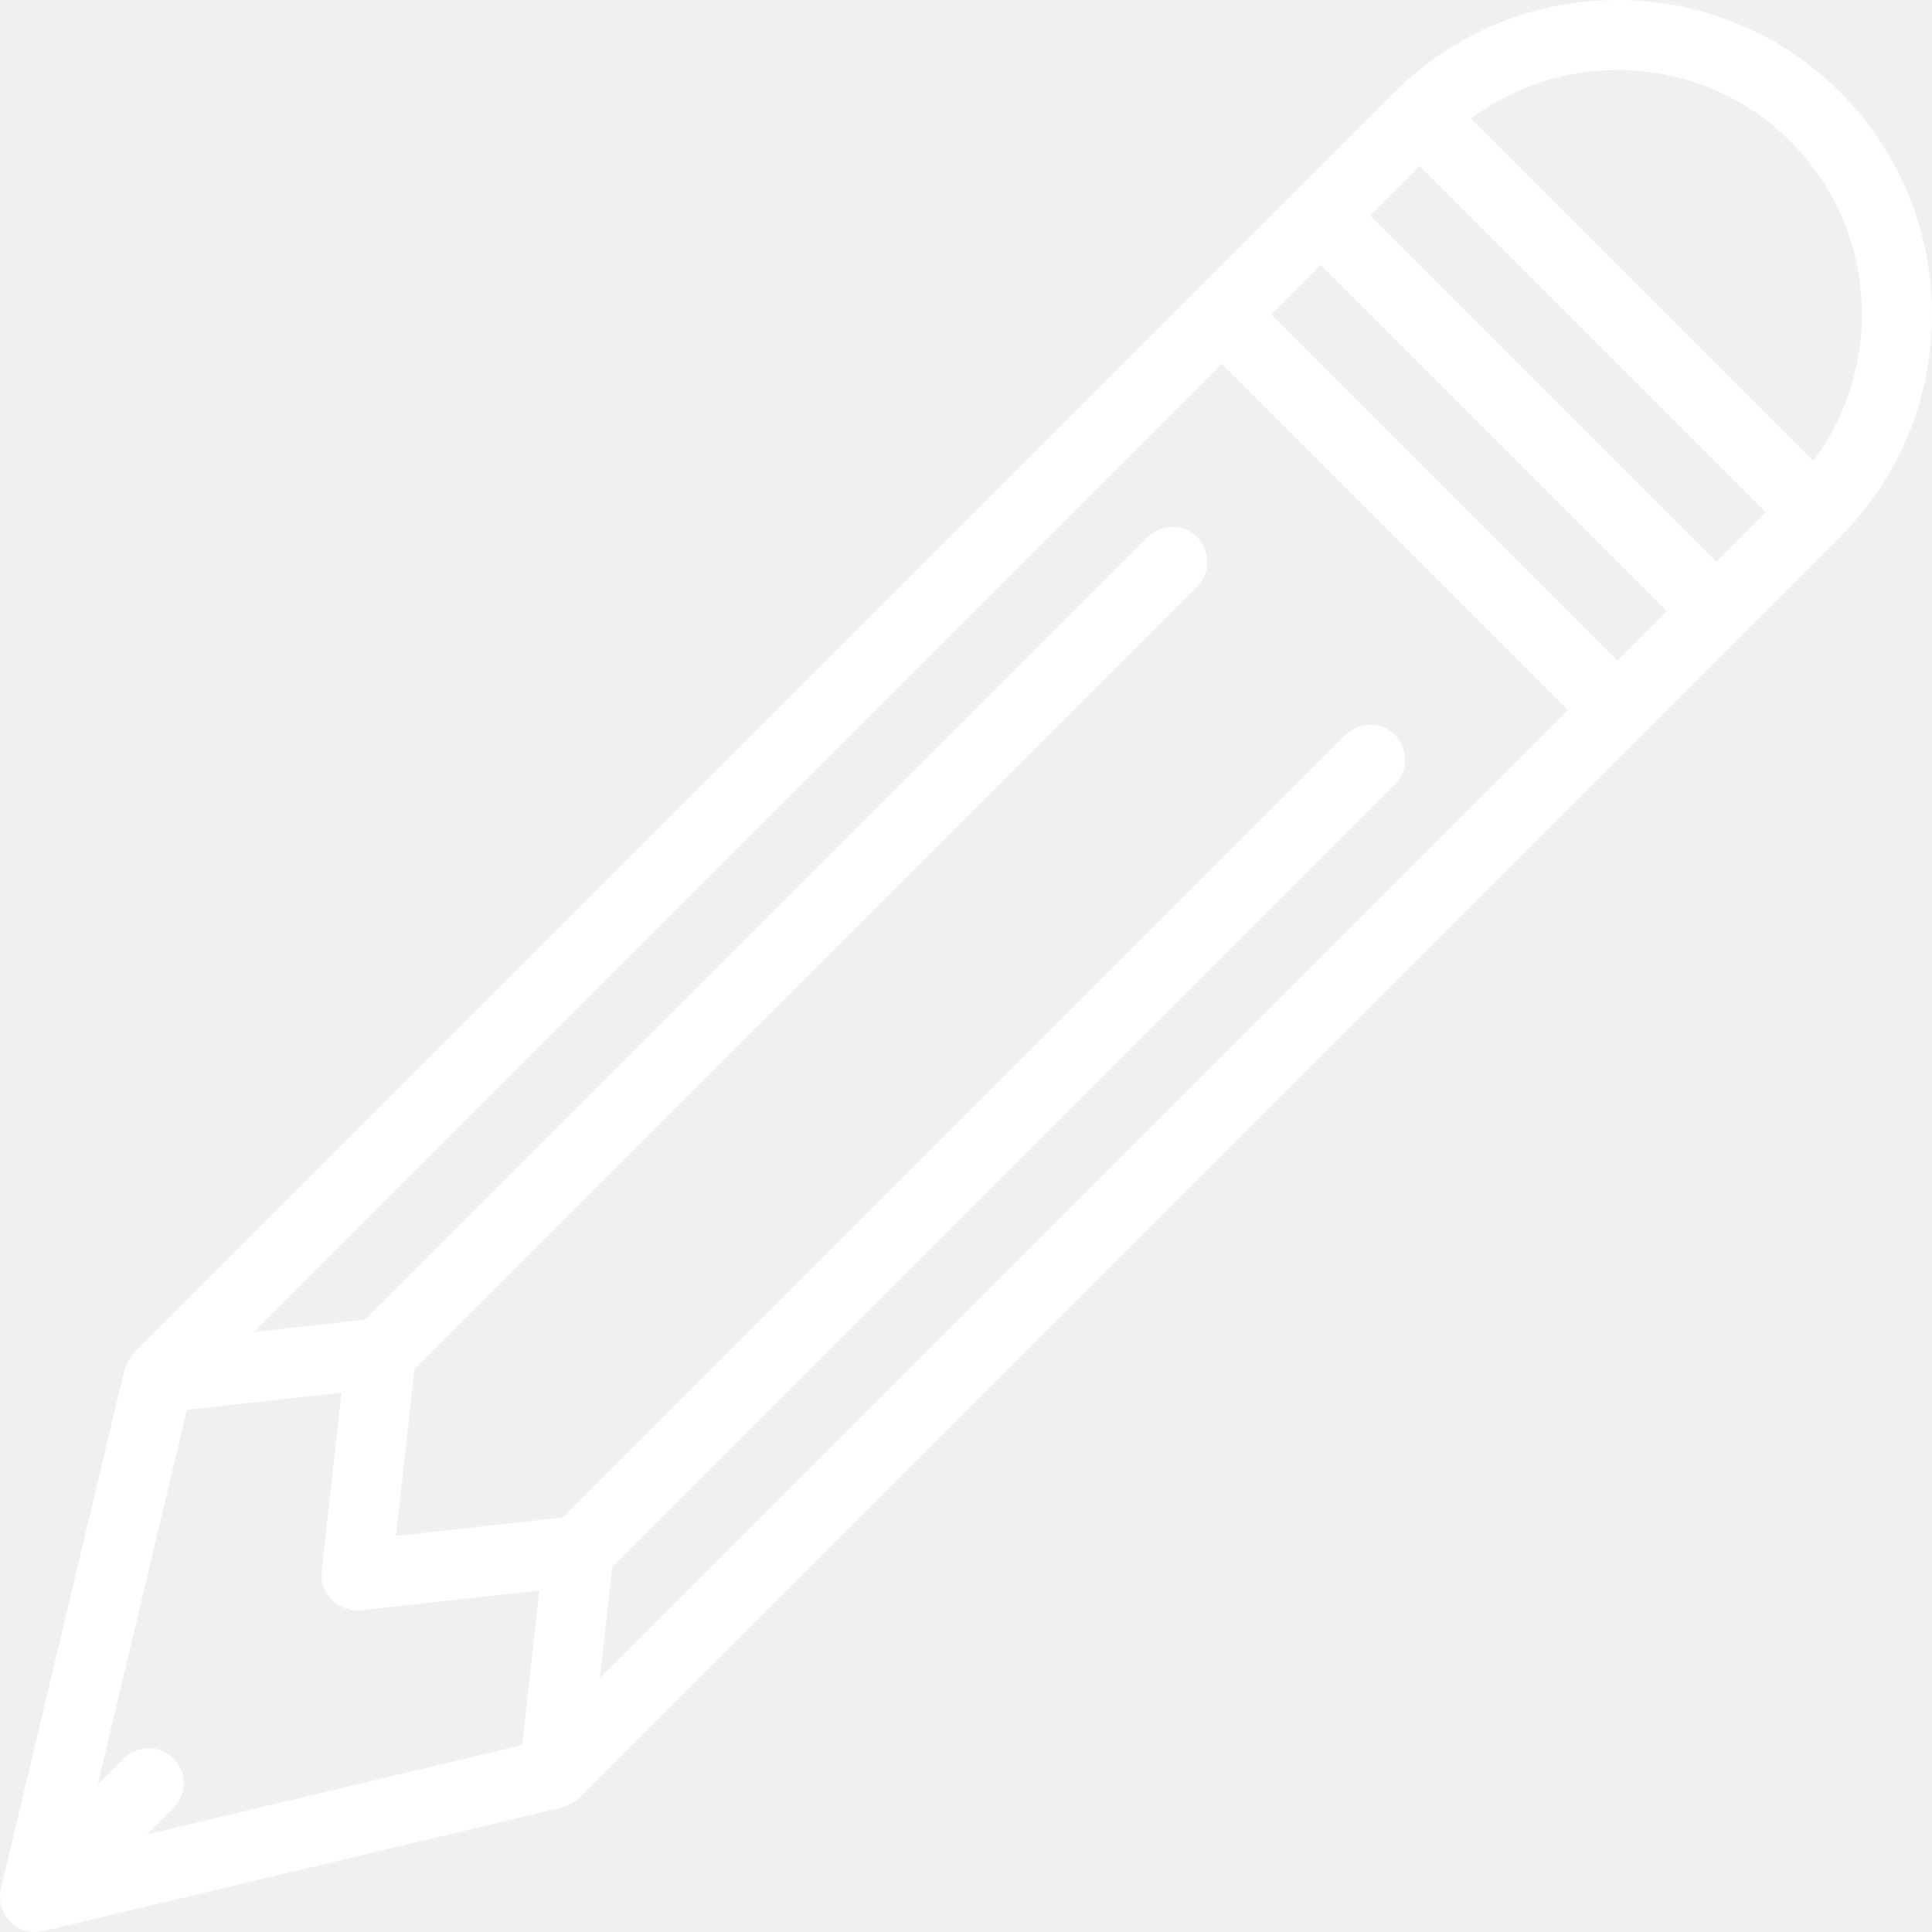
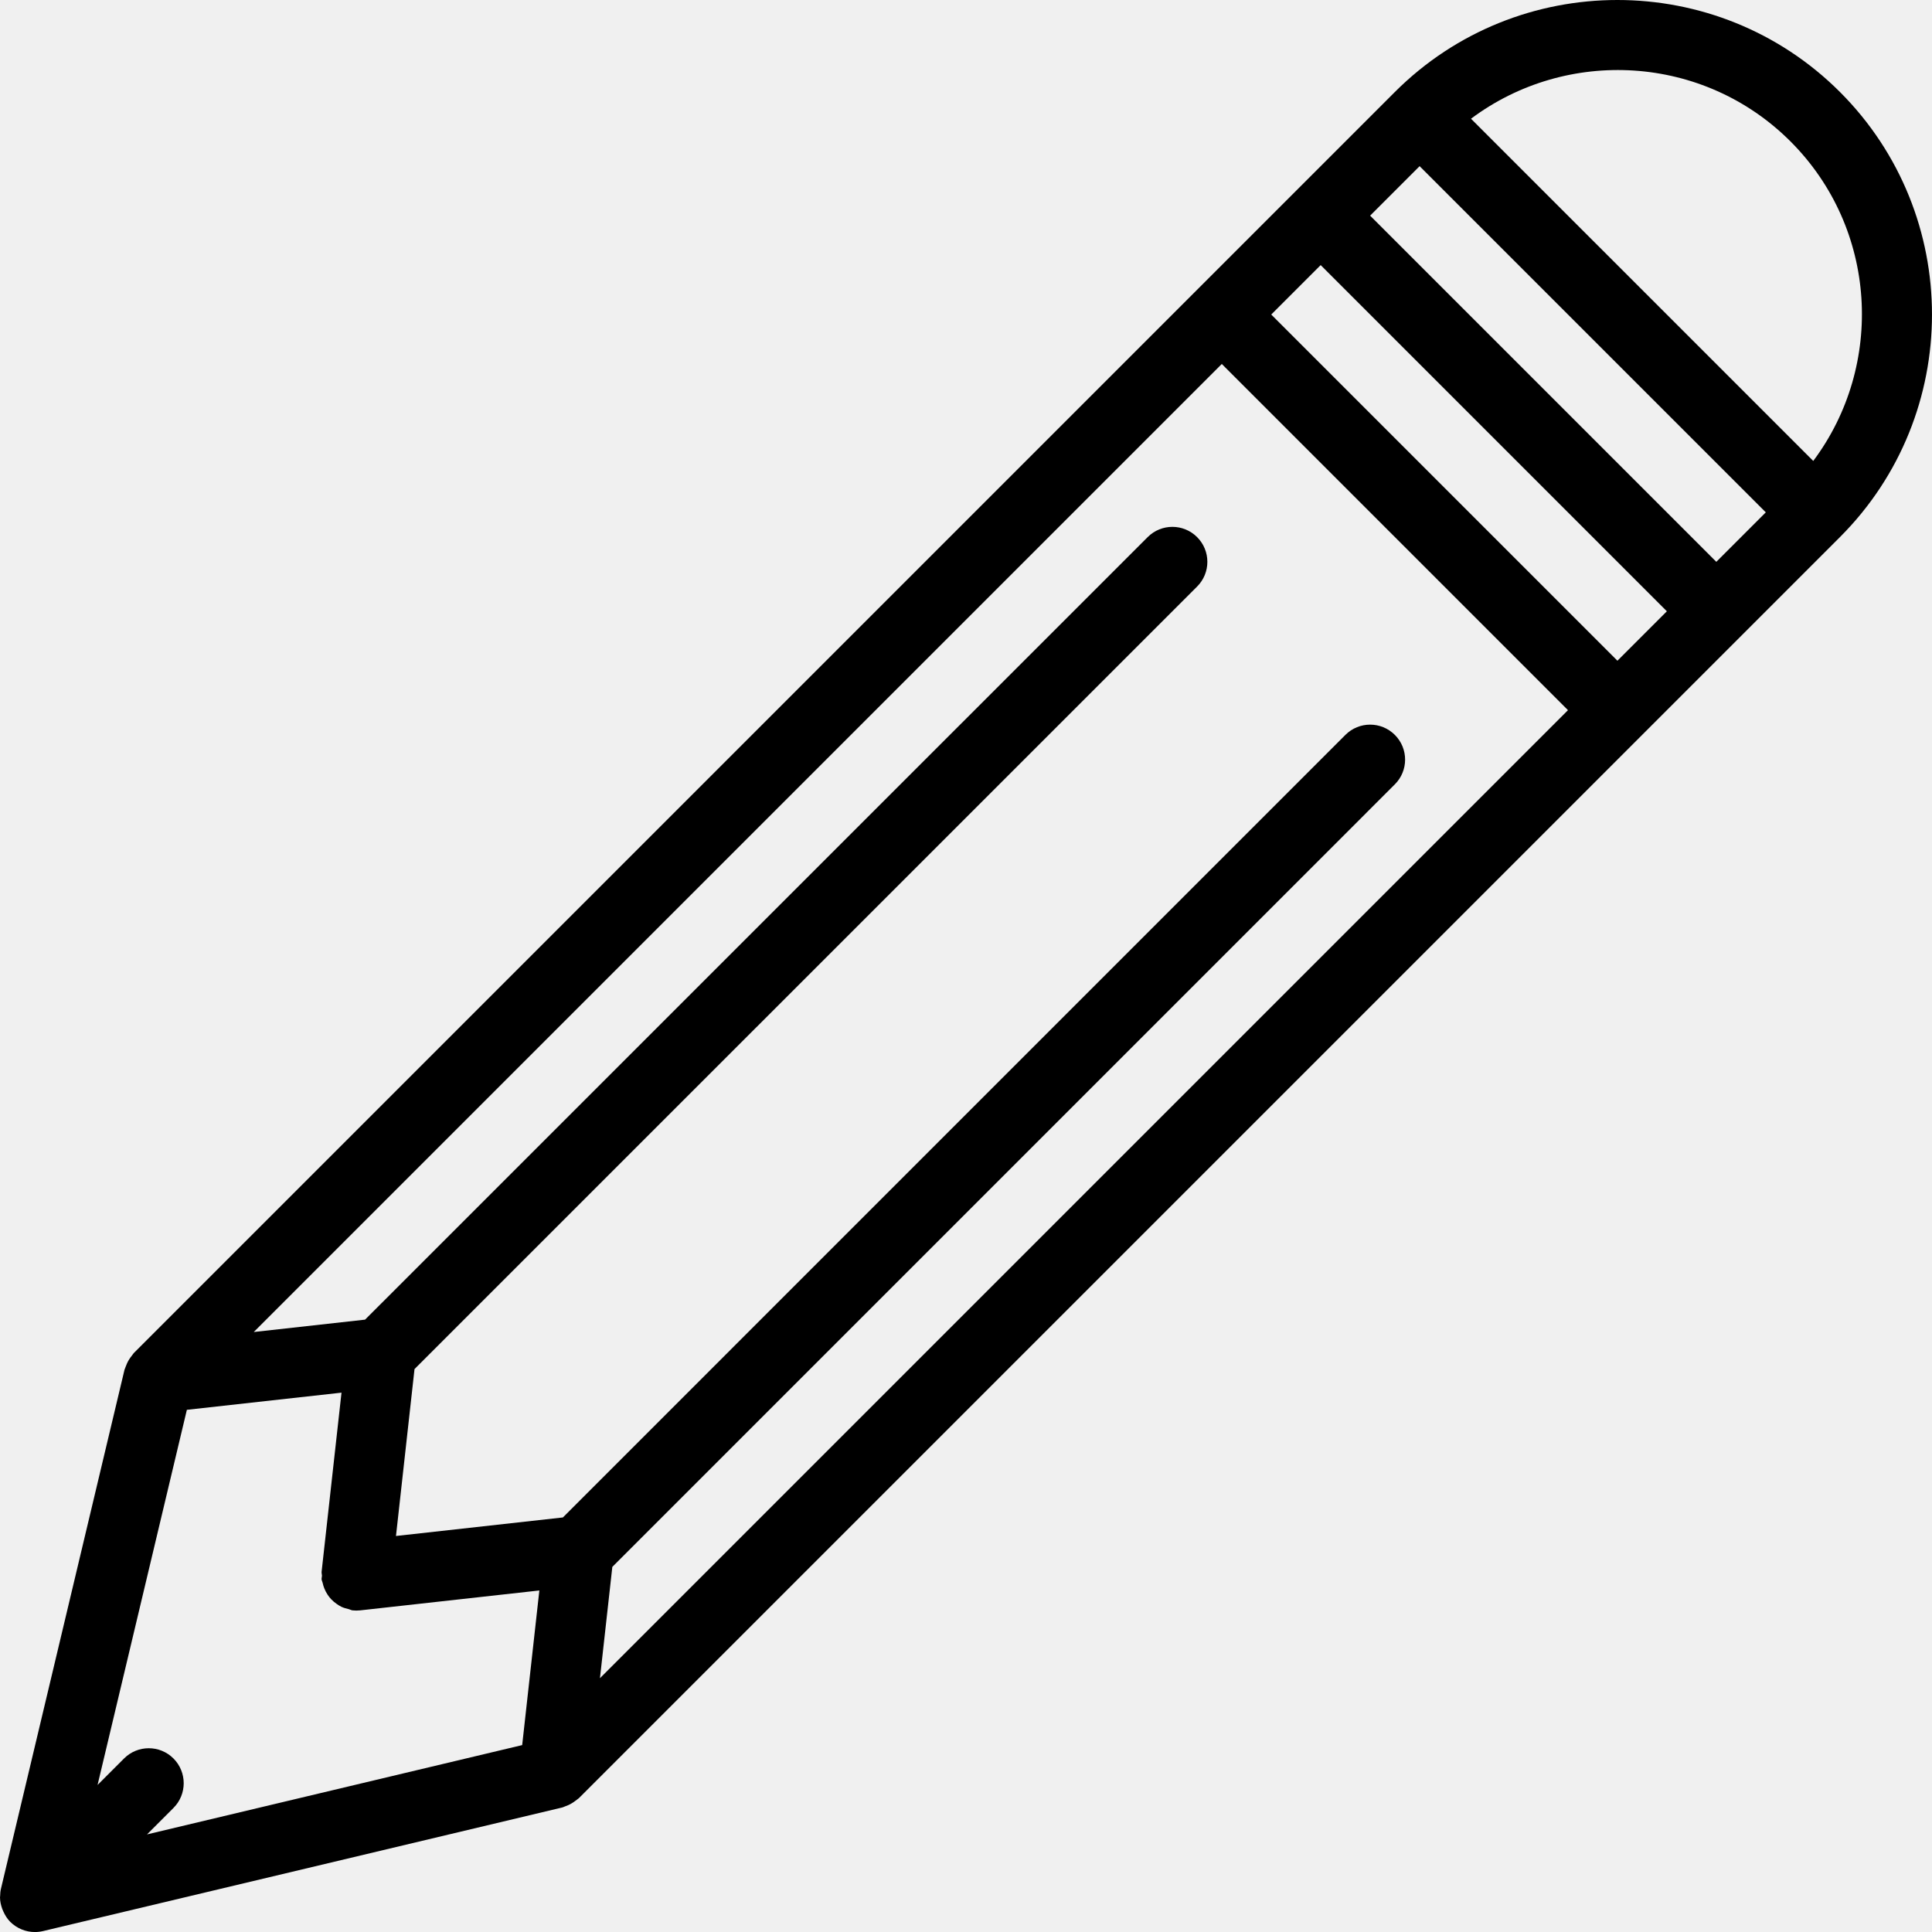
<svg xmlns="http://www.w3.org/2000/svg" version="1.1" id="Capa_1" x="0px" y="0px" viewBox="0 0 55.25 55.25" style="enable-background:new 0 0 55.25 55.25;" xml:space="preserve" width="512px" height="512px">
-   <path d="M52.618,2.631c-3.51-3.508-9.219-3.508-12.729,0L3.827,38.693C3.81,38.71,3.8,38.731,3.785,38.749  c-0.021,0.024-0.039,0.05-0.058,0.076c-0.053,0.074-0.094,0.153-0.125,0.239c-0.009,0.026-0.022,0.049-0.029,0.075  c-0.003,0.01-0.009,0.02-0.012,0.03l-3.535,14.85c-0.016,0.067-0.02,0.135-0.022,0.202C0.004,54.234,0,54.246,0,54.259  c0.001,0.114,0.026,0.225,0.065,0.332c0.009,0.025,0.019,0.047,0.03,0.071c0.049,0.107,0.11,0.21,0.196,0.296  c0.095,0.095,0.207,0.168,0.328,0.218c0.121,0.05,0.25,0.075,0.379,0.075c0.077,0,0.155-0.009,0.231-0.027l14.85-3.535  c0.027-0.006,0.051-0.021,0.077-0.03c0.034-0.011,0.066-0.024,0.099-0.039c0.072-0.033,0.139-0.074,0.201-0.123  c0.024-0.019,0.049-0.033,0.072-0.054c0.008-0.008,0.018-0.012,0.026-0.02l36.063-36.063C56.127,11.85,56.127,6.14,52.618,2.631z   M51.204,4.045c2.488,2.489,2.7,6.397,0.65,9.137l-9.787-9.787C44.808,1.345,48.716,1.557,51.204,4.045z M46.254,18.895l-9.9-9.9  l1.414-1.414l9.9,9.9L46.254,18.895z M4.961,50.288c-0.391-0.391-1.023-0.391-1.414,0L2.79,51.045l2.554-10.728l4.422-0.491  l-0.569,5.122c-0.004,0.038,0.01,0.073,0.01,0.11c0,0.038-0.014,0.072-0.01,0.11c0.004,0.033,0.021,0.06,0.028,0.092  c0.012,0.058,0.029,0.111,0.05,0.165c0.026,0.065,0.057,0.124,0.095,0.181c0.031,0.046,0.062,0.087,0.1,0.127  c0.048,0.051,0.1,0.094,0.157,0.134c0.045,0.031,0.088,0.06,0.138,0.084C9.831,45.982,9.9,46,9.972,46.017  c0.038,0.009,0.069,0.03,0.108,0.035c0.036,0.004,0.072,0.006,0.109,0.006c0,0,0.001,0,0.001,0c0,0,0.001,0,0.001,0h0.001  c0,0,0.001,0,0.001,0c0.036,0,0.073-0.002,0.109-0.006l5.122-0.569l-0.491,4.422L4.204,52.459l0.757-0.757  C5.351,51.312,5.351,50.679,4.961,50.288z M17.511,44.809L39.889,22.43c0.391-0.391,0.391-1.023,0-1.414s-1.023-0.391-1.414,0  L16.097,43.395l-4.773,0.53l0.53-4.773l22.38-22.378c0.391-0.391,0.391-1.023,0-1.414s-1.023-0.391-1.414,0L10.44,37.738  l-3.183,0.354L34.94,10.409l9.9,9.9L17.157,47.992L17.511,44.809z M49.082,16.067l-9.9-9.9l1.415-1.415l9.9,9.9L49.082,16.067z" fill="#FFFFFF" />
+   <path d="M52.618,2.631c-3.51-3.508-9.219-3.508-12.729,0L3.827,38.693C3.81,38.71,3.8,38.731,3.785,38.749  c-0.021,0.024-0.039,0.05-0.058,0.076c-0.053,0.074-0.094,0.153-0.125,0.239c-0.009,0.026-0.022,0.049-0.029,0.075  c-0.003,0.01-0.009,0.02-0.012,0.03l-3.535,14.85c-0.016,0.067-0.02,0.135-0.022,0.202C0.004,54.234,0,54.246,0,54.259  c0.001,0.114,0.026,0.225,0.065,0.332c0.009,0.025,0.019,0.047,0.03,0.071c0.049,0.107,0.11,0.21,0.196,0.296  c0.095,0.095,0.207,0.168,0.328,0.218c0.121,0.05,0.25,0.075,0.379,0.075c0.077,0,0.155-0.009,0.231-0.027l14.85-3.535  c0.027-0.006,0.051-0.021,0.077-0.03c0.034-0.011,0.066-0.024,0.099-0.039c0.072-0.033,0.139-0.074,0.201-0.123  c0.024-0.019,0.049-0.033,0.072-0.054c0.008-0.008,0.018-0.012,0.026-0.02l36.063-36.063C56.127,11.85,56.127,6.14,52.618,2.631z   M51.204,4.045c2.488,2.489,2.7,6.397,0.65,9.137l-9.787-9.787C44.808,1.345,48.716,1.557,51.204,4.045z M46.254,18.895l-9.9-9.9  l1.414-1.414l9.9,9.9L46.254,18.895z M4.961,50.288c-0.391-0.391-1.023-0.391-1.414,0L2.79,51.045l2.554-10.728l4.422-0.491  l-0.569,5.122c-0.004,0.038,0.01,0.073,0.01,0.11c0,0.038-0.014,0.072-0.01,0.11c0.004,0.033,0.021,0.06,0.028,0.092  c0.012,0.058,0.029,0.111,0.05,0.165c0.026,0.065,0.057,0.124,0.095,0.181c0.031,0.046,0.062,0.087,0.1,0.127  c0.048,0.051,0.1,0.094,0.157,0.134c0.045,0.031,0.088,0.06,0.138,0.084C9.831,45.982,9.9,46,9.972,46.017  c0.038,0.009,0.069,0.03,0.108,0.035c0.036,0.004,0.072,0.006,0.109,0.006c0,0,0.001,0,0.001,0c0,0,0.001,0,0.001,0h0.001  c0,0,0.001,0,0.001,0c0.036,0,0.073-0.002,0.109-0.006l5.122-0.569l-0.491,4.422L4.204,52.459l0.757-0.757  C5.351,51.312,5.351,50.679,4.961,50.288z M17.511,44.809L39.889,22.43c0.391-0.391,0.391-1.023,0-1.414s-1.023-0.391-1.414,0  L16.097,43.395l-4.773,0.53l0.53-4.773l22.38-22.378c0.391-0.391,0.391-1.023,0-1.414s-1.023-0.391-1.414,0L10.44,37.738  l-3.183,0.354L34.94,10.409l9.9,9.9L17.157,47.992L17.511,44.809z M49.082,16.067l-9.9-9.9l1.415-1.415l9.9,9.9L49.082,16.067z" fill="#000000" />
  <g>
</g>
  <g>
</g>
  <g>
</g>
  <g>
</g>
  <g>
</g>
  <g>
</g>
  <g>
</g>
  <g>
</g>
  <g>
</g>
  <g>
</g>
  <g>
</g>
  <g>
</g>
  <g>
</g>
  <g>
</g>
  <g>
</g>
</svg>
